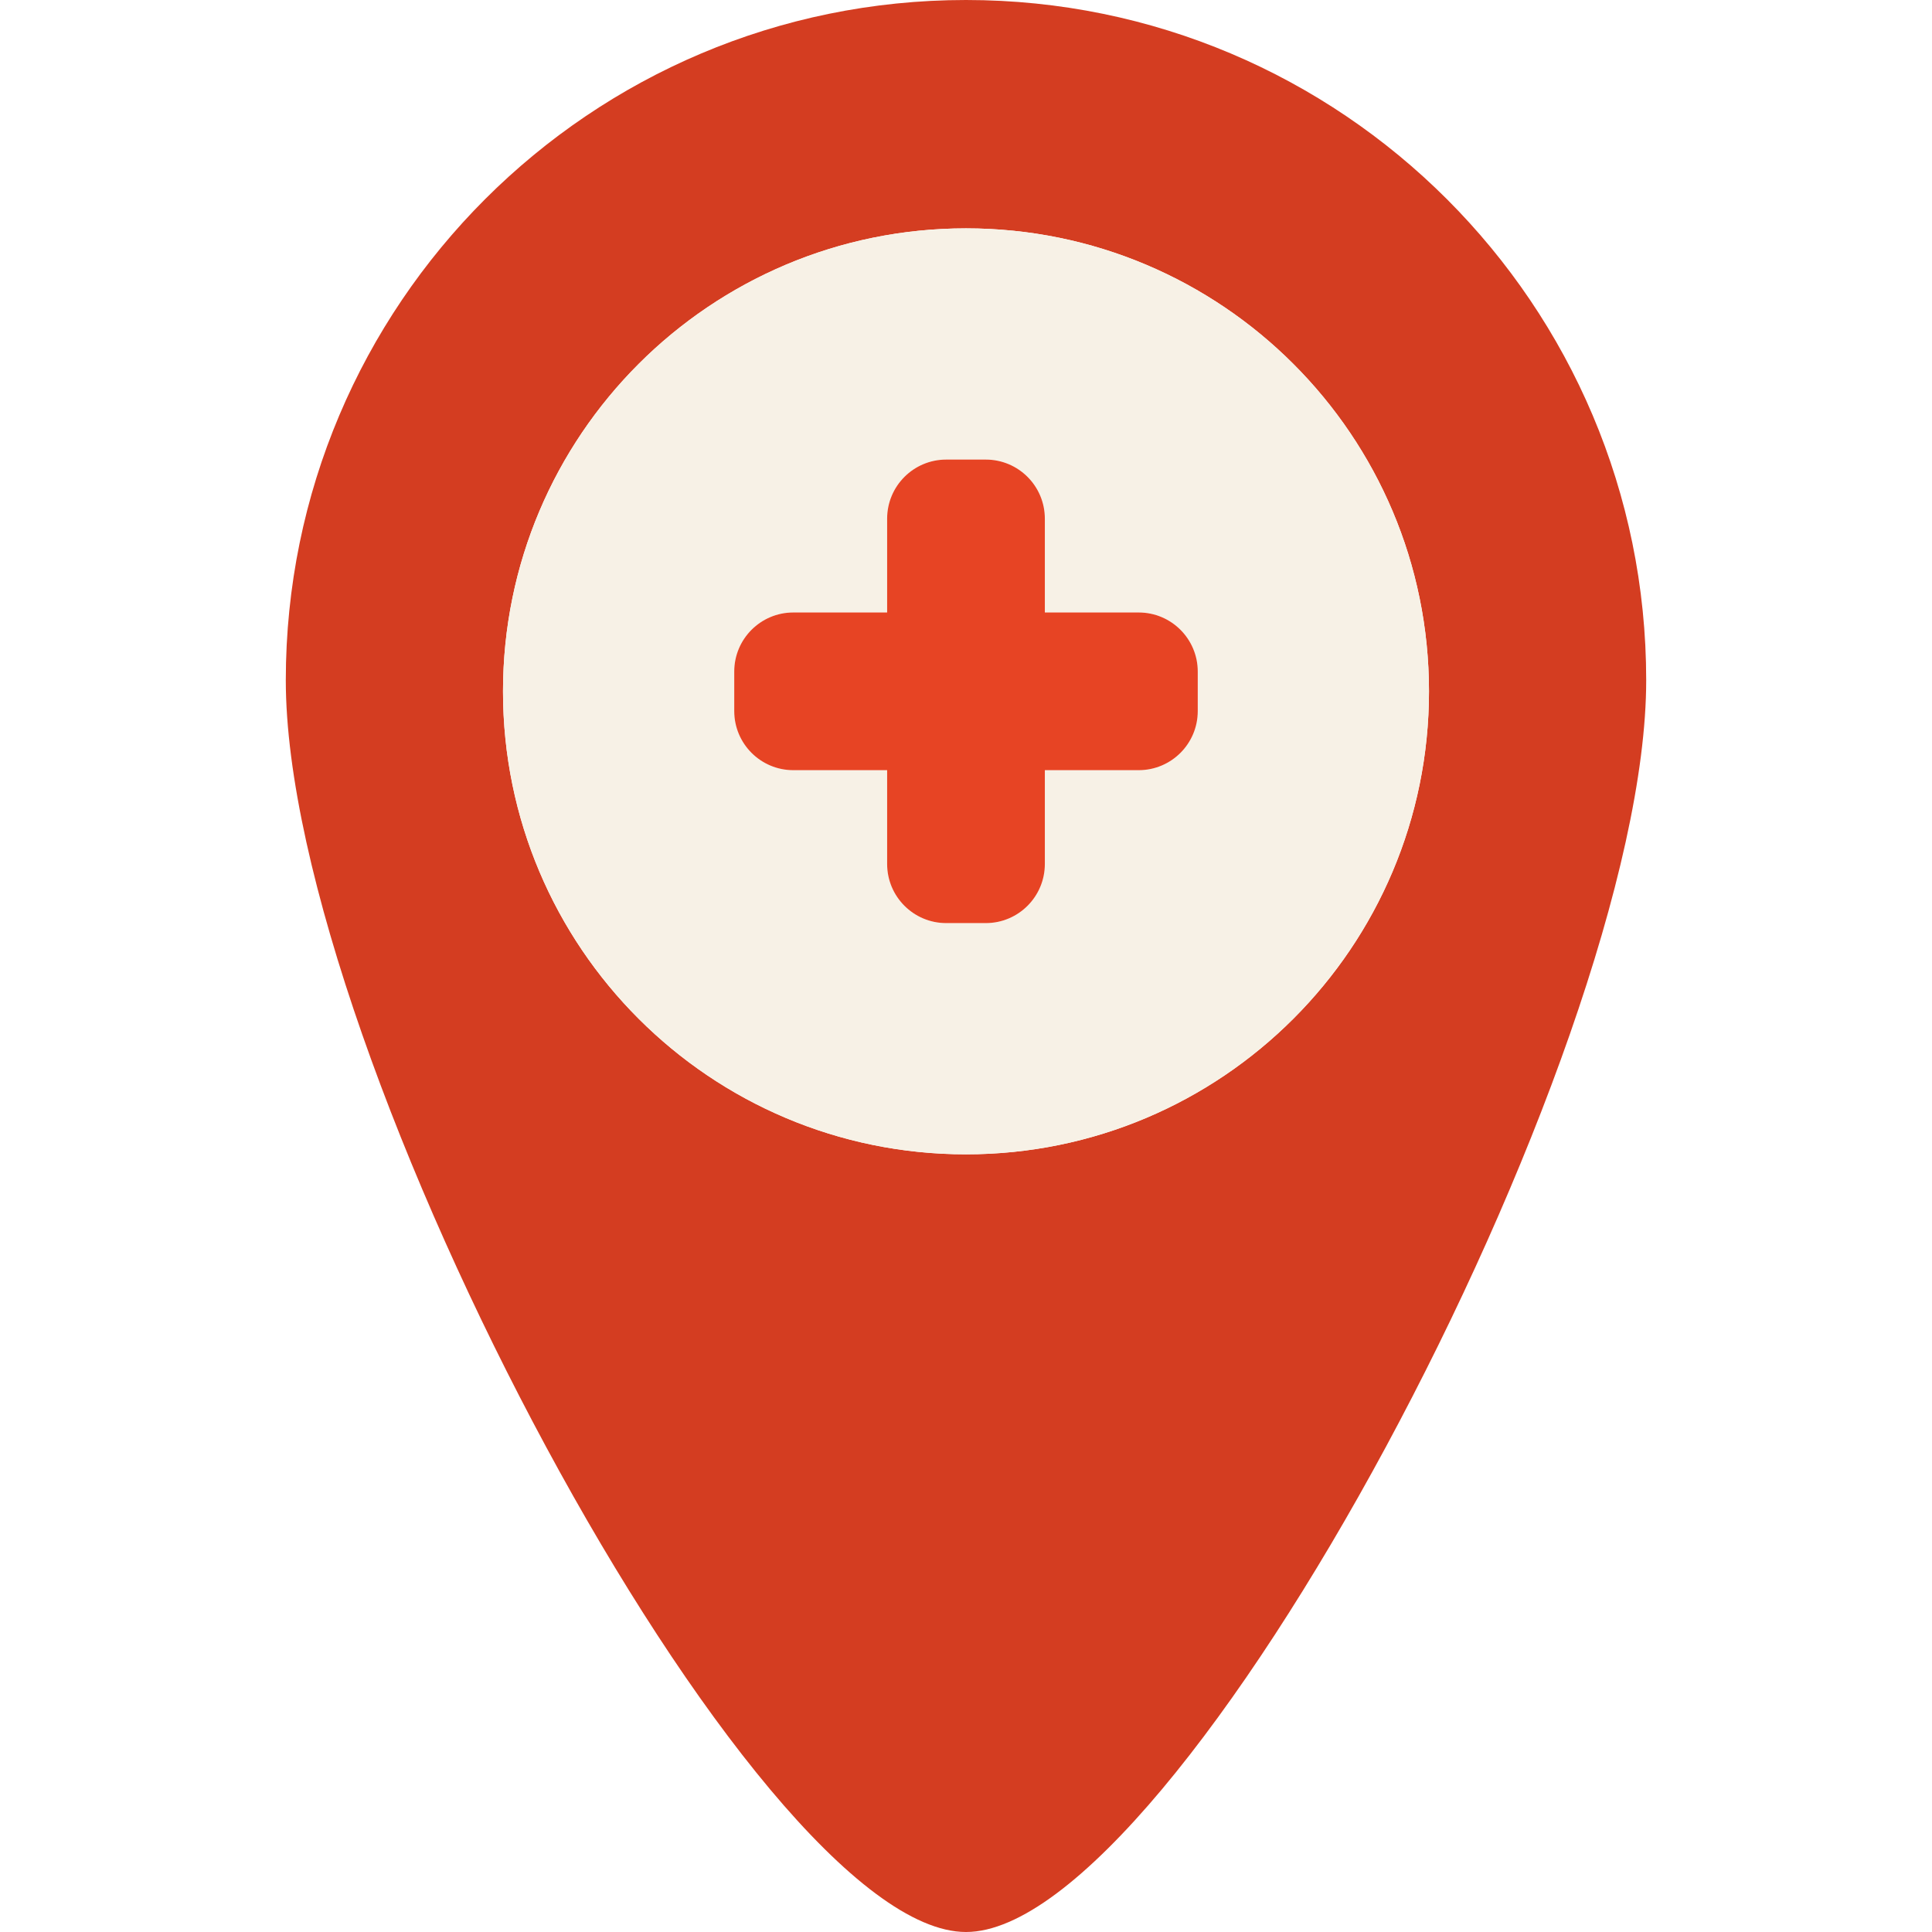
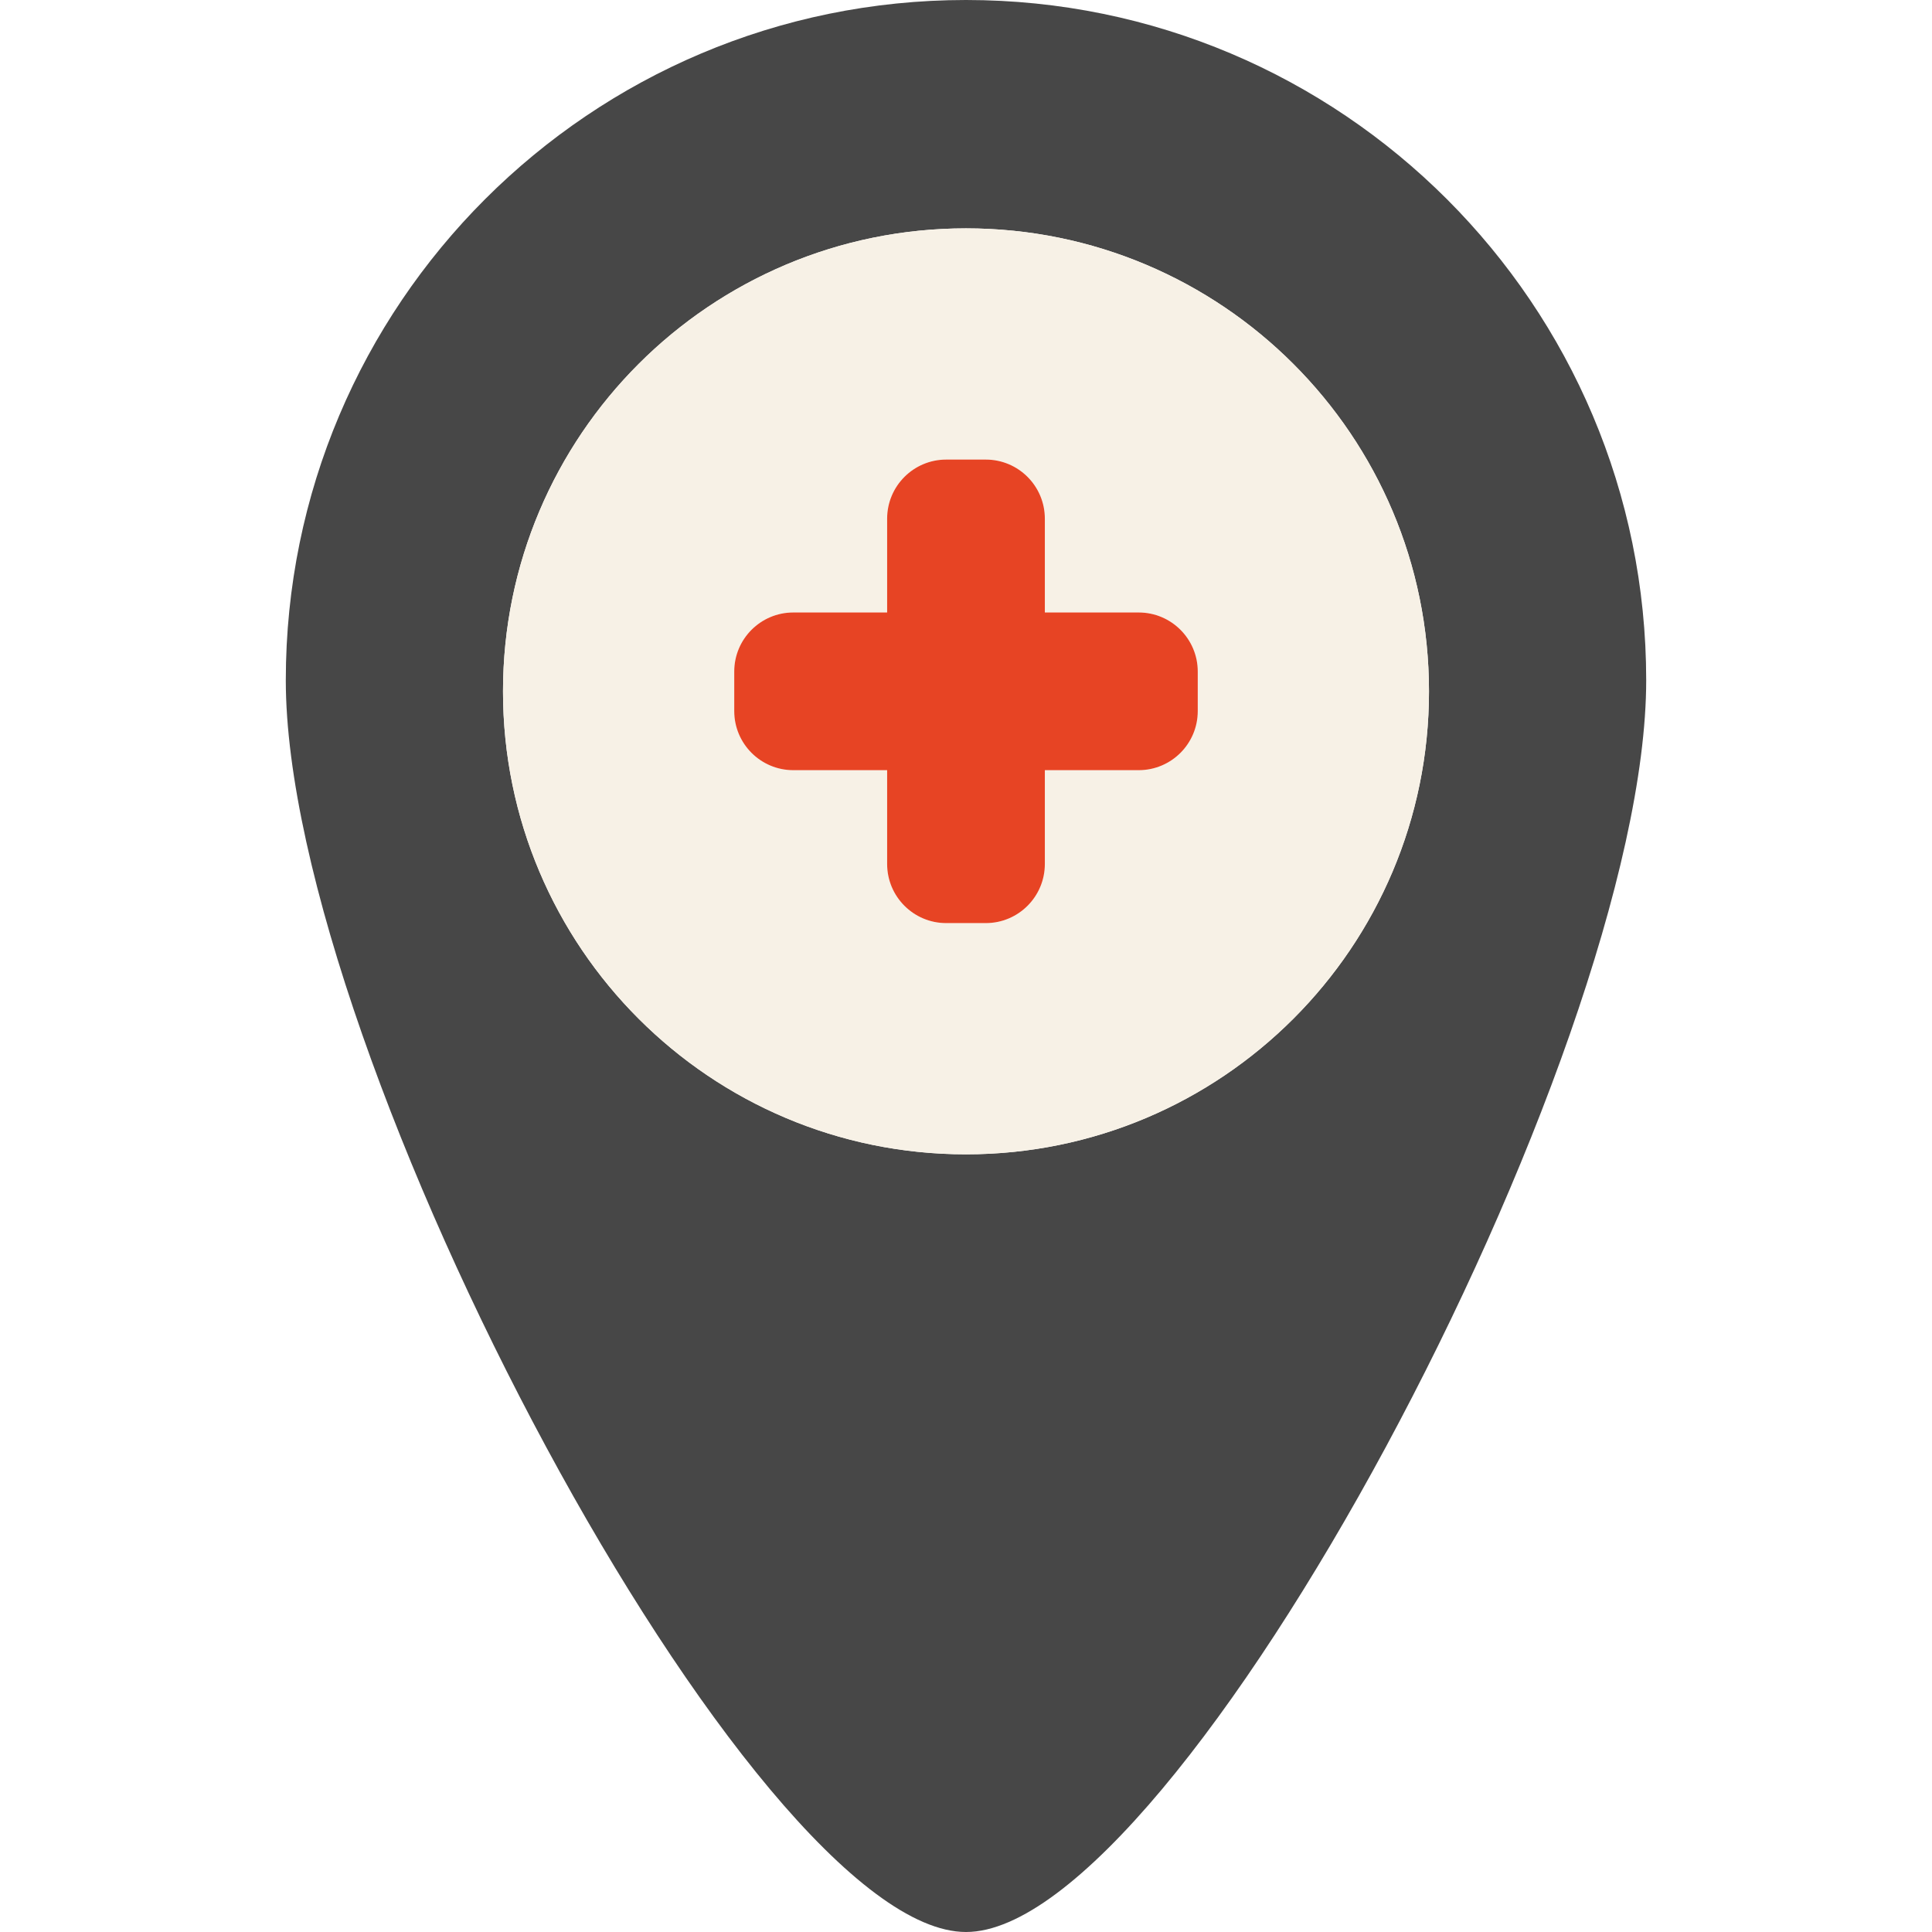
<svg xmlns="http://www.w3.org/2000/svg" version="1.1" id="Capa_1" x="0px" y="0px" viewBox="0 0 429.305 429.305" style="enable-background:new 0 0 429.305 429.305;" xml:space="preserve">
  <g>
    <g id="Guides_For_Artboard_25_">
	</g>
    <g id="Artwork_24_">
	</g>
    <g id="Layer_2_24_">
      <g>
-         <path style="fill:#D43D21;" d="M214.652,0C131.177,0,63.506,67.671,63.506,151.146c0,83.476,103.891,278.159,151.146,278.159     s151.146-194.684,151.146-278.159C365.798,67.671,298.127,0,214.652,0z M214.652,256.502     c-56.819,0-102.881-46.062-102.881-102.881S157.833,50.742,214.652,50.742s102.881,46.06,102.881,102.879     S271.471,256.502,214.652,256.502z" />
+         <path style="fill:#474747;" d="M214.652,0C131.177,0,63.506,67.671,63.506,151.146c0,83.476,103.891,278.159,151.146,278.159     s151.146-194.684,151.146-278.159C365.798,67.671,298.127,0,214.652,0z M214.652,256.502     c-56.819,0-102.881-46.062-102.881-102.881S157.833,50.742,214.652,50.742s102.881,46.06,102.881,102.879     S271.471,256.502,214.652,256.502z" />
        <path style="fill:#F7F1E6;" d="M214.652,50.742c-56.819,0-102.881,46.06-102.881,102.879s46.061,102.881,102.881,102.881     s102.881-46.062,102.881-102.881S271.471,50.742,214.652,50.742z M266.151,158.011c0,7.251-5.878,13.129-13.132,13.129h-20.846     v20.847c0,7.253-5.877,13.133-13.131,13.133h-7.585h-1.195c-7.252,0-13.134-5.88-13.134-13.133V171.14h-20.846     c-7.248,0-13.128-5.878-13.128-13.129v-8.784c0-7.25,5.88-13.129,13.128-13.129h20.846v-20.845     c0-7.254,5.882-13.132,13.134-13.132h1.195h7.585c7.254,0,13.131,5.878,13.131,13.132v20.845h20.846     c7.254,0,13.132,5.879,13.132,13.129V158.011z" />
        <path style="fill:#E74424;" d="M253.019,136.098h-20.846v-20.845c0-7.254-5.877-13.132-13.131-13.132h-7.585h-1.195     c-7.252,0-13.134,5.878-13.134,13.132v20.845h-20.846c-7.248,0-13.128,5.879-13.128,13.129v8.784     c0,7.251,5.88,13.129,13.128,13.129h20.846v20.847c0,7.253,5.882,13.133,13.134,13.133h1.195h7.585     c7.254,0,13.131-5.88,13.131-13.133V171.14h20.846c7.254,0,13.132-5.878,13.132-13.129v-8.784     C266.151,141.977,260.273,136.098,253.019,136.098z" />
      </g>
    </g>
  </g>
  <g>
</g>
  <g>
</g>
  <g>
</g>
  <g>
</g>
  <g>
</g>
  <g>
</g>
  <g>
</g>
  <g>
</g>
  <g>
</g>
  <g>
</g>
  <g>
</g>
  <g>
</g>
  <g>
</g>
  <g>
</g>
  <g>
</g>
</svg>
